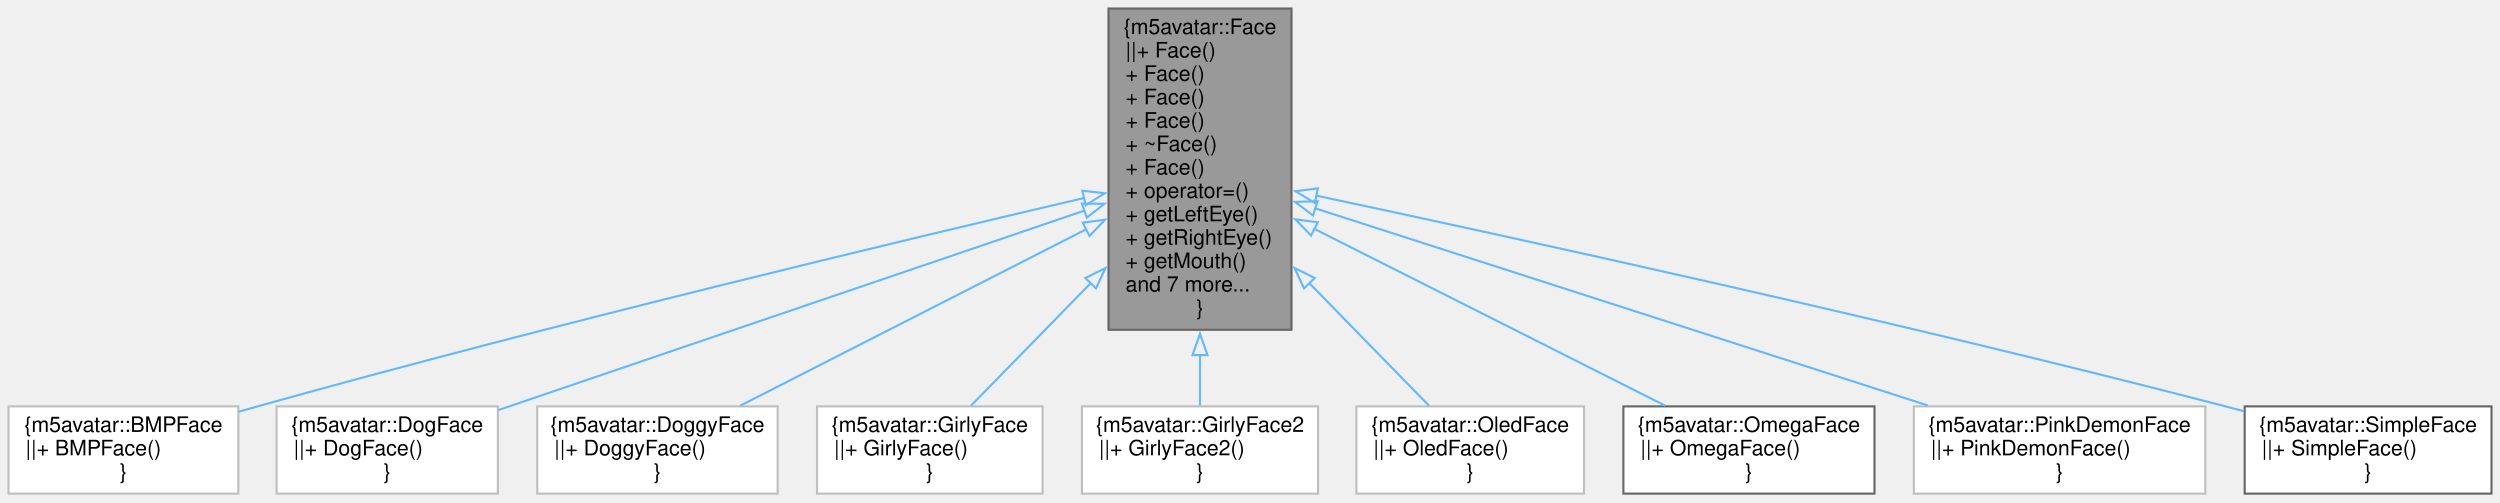
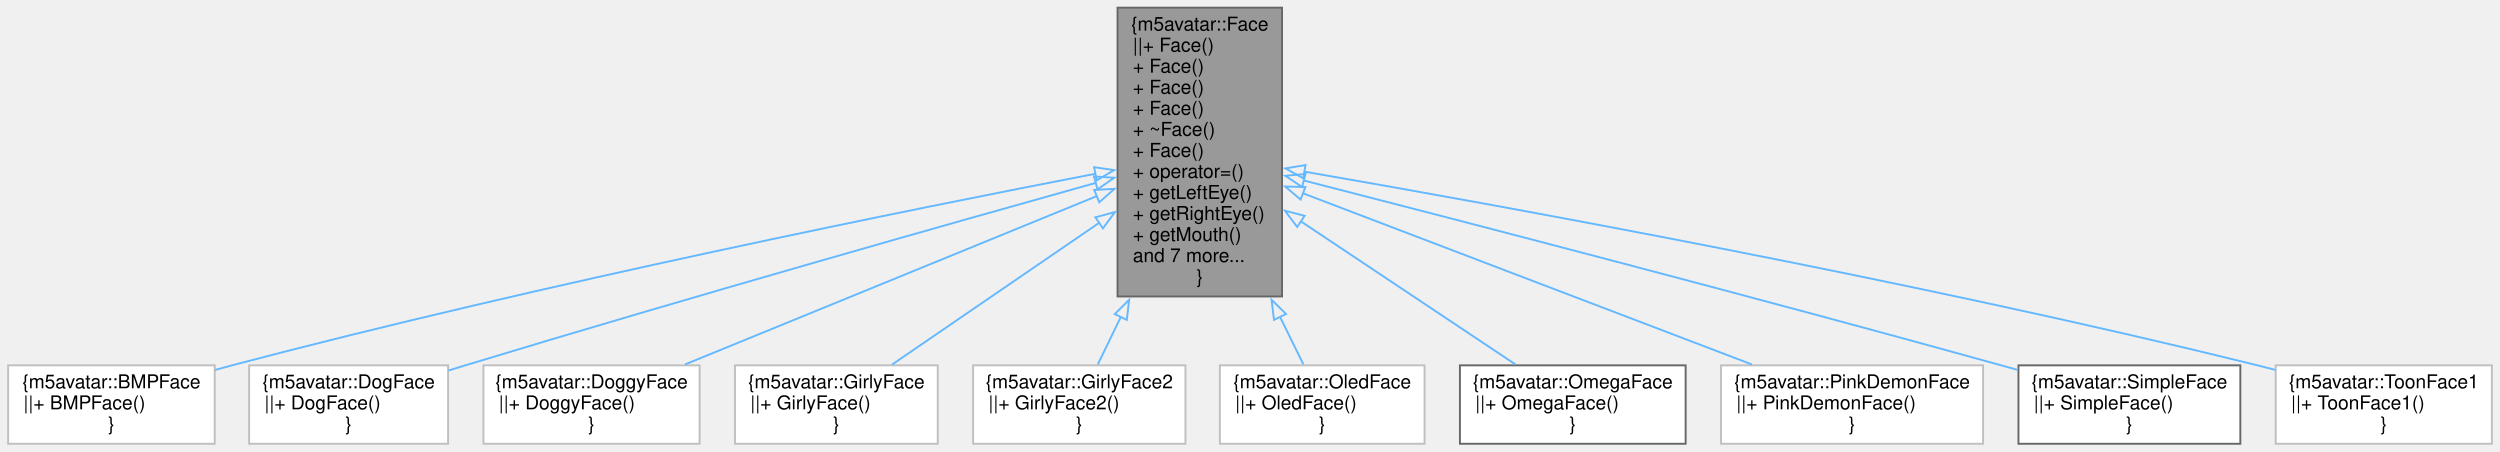
- <svg xmlns="http://www.w3.org/2000/svg" xmlns:xlink="http://www.w3.org/1999/xlink" width="1175pt" height="236pt" viewBox="0.00 0.00 1175.00 236.00">
+ <svg xmlns="http://www.w3.org/2000/svg" xmlns:xlink="http://www.w3.org/1999/xlink" width="1307pt" height="236pt" viewBox="0.00 0.00 1306.50 236.00">
  <g id="graph0" class="graph" transform="scale(1 1) rotate(0) translate(4 232)">
    <g id="node1" class="node">
      <g id="a_node1">
        <a xlink:title=" ">
-           <polygon fill="#999999" stroke="#666666" points="603,-228 517,-228 517,-77 603,-77 603,-228" />
-           <text text-anchor="middle" x="560" y="-216" font-family="Helvetica,sans-Serif" font-size="10.00">{m5avatar::Face</text>
-           <text text-anchor="start" x="525" y="-205" font-family="Helvetica,sans-Serif" font-size="10.00">||+ Face()</text>
-           <text text-anchor="start" x="525" y="-194" font-family="Helvetica,sans-Serif" font-size="10.00">+ Face()</text>
-           <text text-anchor="start" x="525" y="-183" font-family="Helvetica,sans-Serif" font-size="10.00">+ Face()</text>
-           <text text-anchor="start" x="525" y="-172" font-family="Helvetica,sans-Serif" font-size="10.00">+ Face()</text>
-           <text text-anchor="start" x="525" y="-161" font-family="Helvetica,sans-Serif" font-size="10.00">+ ~Face()</text>
-           <text text-anchor="start" x="525" y="-150" font-family="Helvetica,sans-Serif" font-size="10.00">+ Face()</text>
-           <text text-anchor="start" x="525" y="-139" font-family="Helvetica,sans-Serif" font-size="10.00">+ operator=()</text>
-           <text text-anchor="start" x="525" y="-128" font-family="Helvetica,sans-Serif" font-size="10.00">+ getLeftEye()</text>
-           <text text-anchor="start" x="525" y="-117" font-family="Helvetica,sans-Serif" font-size="10.00">+ getRightEye()</text>
-           <text text-anchor="start" x="525" y="-106" font-family="Helvetica,sans-Serif" font-size="10.00">+ getMouth()</text>
-           <text text-anchor="start" x="525" y="-95" font-family="Helvetica,sans-Serif" font-size="10.00">and 7 more...</text>
-           <text text-anchor="middle" x="560" y="-84" font-family="Helvetica,sans-Serif" font-size="10.00">}</text>
+           <polygon fill="#999999" stroke="#666666" points="666,-228 580,-228 580,-77 666,-77 666,-228" />
+           <text text-anchor="middle" x="623" y="-216" font-family="Helvetica,sans-Serif" font-size="10.00">{m5avatar::Face</text>
+           <text text-anchor="start" x="588" y="-205" font-family="Helvetica,sans-Serif" font-size="10.00">||+ Face()</text>
+           <text text-anchor="start" x="588" y="-194" font-family="Helvetica,sans-Serif" font-size="10.00">+ Face()</text>
+           <text text-anchor="start" x="588" y="-183" font-family="Helvetica,sans-Serif" font-size="10.00">+ Face()</text>
+           <text text-anchor="start" x="588" y="-172" font-family="Helvetica,sans-Serif" font-size="10.00">+ Face()</text>
+           <text text-anchor="start" x="588" y="-161" font-family="Helvetica,sans-Serif" font-size="10.00">+ ~Face()</text>
+           <text text-anchor="start" x="588" y="-150" font-family="Helvetica,sans-Serif" font-size="10.00">+ Face()</text>
+           <text text-anchor="start" x="588" y="-139" font-family="Helvetica,sans-Serif" font-size="10.00">+ operator=()</text>
+           <text text-anchor="start" x="588" y="-128" font-family="Helvetica,sans-Serif" font-size="10.00">+ getLeftEye()</text>
+           <text text-anchor="start" x="588" y="-117" font-family="Helvetica,sans-Serif" font-size="10.00">+ getRightEye()</text>
+           <text text-anchor="start" x="588" y="-106" font-family="Helvetica,sans-Serif" font-size="10.00">+ getMouth()</text>
+           <text text-anchor="start" x="588" y="-95" font-family="Helvetica,sans-Serif" font-size="10.00">and 7 more...</text>
+           <text text-anchor="middle" x="623" y="-84" font-family="Helvetica,sans-Serif" font-size="10.00">}</text>
        </a>
      </g>
    </g>
    <g id="node2" class="node">
      <g id="a_node2">
        <a xlink:href="classm5avatar_1_1_b_m_p_face.html" target="_top" xlink:title=" ">
          <polygon fill="white" stroke="#bfbfbf" points="108,-41 0,-41 0,0 108,0 108,-41" />
          <text text-anchor="middle" x="54" y="-29" font-family="Helvetica,sans-Serif" font-size="10.00">{m5avatar::BMPFace</text>
          <text text-anchor="start" x="8" y="-18" font-family="Helvetica,sans-Serif" font-size="10.00">||+ BMPFace()</text>
          <text text-anchor="middle" x="54" y="-7" font-family="Helvetica,sans-Serif" font-size="10.00">}</text>
        </a>
      </g>
    </g>
    <g id="edge1" class="edge">
-       <path fill="none" stroke="#63b8ff" d="M505.69,-138.98C421.9,-119.44 256.23,-79.88 117,-41 114.13,-40.2 111.2,-39.36 108.24,-38.5" />
-       <polygon fill="none" stroke="#63b8ff" points="504.71,-142.35 515.24,-141.21 506.29,-135.53 504.71,-142.35" />
+       <path fill="none" stroke="#63b8ff" d="M568.62,-141.21C475.55,-123.23 279.97,-83.93 117,-41 114.12,-40.24 111.18,-39.44 108.21,-38.6" />
+       <polygon fill="none" stroke="#63b8ff" points="567.75,-144.6 578.23,-143.06 569.08,-137.73 567.75,-144.6" />
    </g>
    <g id="node3" class="node">
      <g id="a_node3">
        <a xlink:href="classm5avatar_1_1_dog_face.html" target="_top" xlink:title=" ">
          <polygon fill="white" stroke="#bfbfbf" points="230,-41 126,-41 126,0 230,0 230,-41" />
          <text text-anchor="middle" x="178" y="-29" font-family="Helvetica,sans-Serif" font-size="10.00">{m5avatar::DogFace</text>
          <text text-anchor="start" x="134" y="-18" font-family="Helvetica,sans-Serif" font-size="10.00">||+ DogFace()</text>
          <text text-anchor="middle" x="178" y="-7" font-family="Helvetica,sans-Serif" font-size="10.00">}</text>
        </a>
      </g>
    </g>
    <g id="edge2" class="edge">
-       <path fill="none" stroke="#63b8ff" d="M505.72,-133.03C432.38,-108.07 302.51,-63.87 230.24,-39.28" />
-       <polygon fill="none" stroke="#63b8ff" points="504.52,-136.32 515.12,-136.23 506.78,-129.69 504.52,-136.32" />
+       <path fill="none" stroke="#63b8ff" d="M568.73,-136.42C494.21,-115.6 356.12,-76.56 239,-41 236.13,-40.13 233.18,-39.22 230.21,-38.3" />
+       <polygon fill="none" stroke="#63b8ff" points="567.66,-139.76 578.23,-139.07 569.54,-133.01 567.66,-139.76" />
    </g>
    <g id="node4" class="node">
      <g id="a_node4">
        <a xlink:href="classm5avatar_1_1_doggy_face.html" target="_top" xlink:title=" ">
          <polygon fill="white" stroke="#bfbfbf" points="361.5,-41 248.5,-41 248.5,0 361.5,0 361.5,-41" />
          <text text-anchor="middle" x="305" y="-29" font-family="Helvetica,sans-Serif" font-size="10.00">{m5avatar::DoggyFace</text>
          <text text-anchor="start" x="256.5" y="-18" font-family="Helvetica,sans-Serif" font-size="10.00">||+ DoggyFace()</text>
          <text text-anchor="middle" x="305" y="-7" font-family="Helvetica,sans-Serif" font-size="10.00">}</text>
        </a>
      </g>
    </g>
    <g id="edge3" class="edge">
-       <path fill="none" stroke="#63b8ff" d="M506.72,-124.34C458.09,-99.55 387.36,-63.49 343.87,-41.31" />
-       <polygon fill="none" stroke="#63b8ff" points="504.9,-127.34 515.39,-128.76 508.07,-121.1 504.9,-127.34" />
+       <path fill="none" stroke="#63b8ff" d="M569.34,-129.56C509.07,-104.92 412.09,-65.28 353.86,-41.47" />
+       <polygon fill="none" stroke="#63b8ff" points="567.8,-132.72 578.38,-133.26 570.45,-126.24 567.8,-132.72" />
    </g>
    <g id="node5" class="node">
      <g id="a_node5">
        <a xlink:href="classm5avatar_1_1_girly_face.html" target="_top" xlink:title=" ">
          <polygon fill="white" stroke="#bfbfbf" points="486,-41 380,-41 380,0 486,0 486,-41" />
          <text text-anchor="middle" x="433" y="-29" font-family="Helvetica,sans-Serif" font-size="10.00">{m5avatar::GirlyFace</text>
          <text text-anchor="start" x="388" y="-18" font-family="Helvetica,sans-Serif" font-size="10.00">||+ GirlyFace()</text>
          <text text-anchor="middle" x="433" y="-7" font-family="Helvetica,sans-Serif" font-size="10.00">}</text>
        </a>
      </g>
    </g>
    <g id="edge4" class="edge">
-       <path fill="none" stroke="#63b8ff" d="M508.84,-99.13C488.97,-78.79 467.42,-56.73 452.38,-41.34" />
-       <polygon fill="none" stroke="#63b8ff" points="506.1,-101.33 515.59,-106.04 511.11,-96.44 506.1,-101.33" />
+       <path fill="none" stroke="#63b8ff" d="M570.75,-115.75C535.73,-91.79 490.91,-61.12 462.08,-41.39" />
+       <polygon fill="none" stroke="#63b8ff" points="568.41,-118.39 578.64,-121.15 572.36,-112.61 568.41,-118.39" />
    </g>
    <g id="node6" class="node">
      <g id="a_node6">
        <a xlink:href="classm5avatar_1_1_girly_face2.html" target="_top" xlink:title=" ">
          <polygon fill="white" stroke="#bfbfbf" points="615.5,-41 504.5,-41 504.5,0 615.5,0 615.5,-41" />
          <text text-anchor="middle" x="560" y="-29" font-family="Helvetica,sans-Serif" font-size="10.00">{m5avatar::GirlyFace2</text>
          <text text-anchor="start" x="512.5" y="-18" font-family="Helvetica,sans-Serif" font-size="10.00">||+ GirlyFace2()</text>
          <text text-anchor="middle" x="560" y="-7" font-family="Helvetica,sans-Serif" font-size="10.00">}</text>
        </a>
      </g>
    </g>
    <g id="edge5" class="edge">
-       <path fill="none" stroke="#63b8ff" d="M560,-65.27C560,-56.5 560,-48.31 560,-41.44" />
-       <polygon fill="none" stroke="#63b8ff" points="556.5,-65.12 560,-75.12 563.5,-65.12 556.5,-65.12" />
+       <path fill="none" stroke="#63b8ff" d="M581.78,-66.44C577.31,-57.23 573.14,-48.61 569.66,-41.44" />
+       <polygon fill="none" stroke="#63b8ff" points="578.55,-67.8 586.06,-75.27 584.85,-64.74 578.55,-67.8" />
    </g>
    <g id="node7" class="node">
      <g id="a_node7">
        <a xlink:href="classm5avatar_1_1_oled_face.html" target="_top" xlink:title=" ">
          <polygon fill="white" stroke="#bfbfbf" points="740.5,-41 633.5,-41 633.5,0 740.5,0 740.5,-41" />
          <text text-anchor="middle" x="687" y="-29" font-family="Helvetica,sans-Serif" font-size="10.00">{m5avatar::OledFace</text>
          <text text-anchor="start" x="641.5" y="-18" font-family="Helvetica,sans-Serif" font-size="10.00">||+ OledFace()</text>
          <text text-anchor="middle" x="687" y="-7" font-family="Helvetica,sans-Serif" font-size="10.00">}</text>
        </a>
      </g>
    </g>
    <g id="edge6" class="edge">
-       <path fill="none" stroke="#63b8ff" d="M611.16,-99.13C631.03,-78.79 652.58,-56.73 667.62,-41.34" />
-       <polygon fill="none" stroke="#63b8ff" points="608.89,-96.44 604.41,-106.04 613.9,-101.33 608.89,-96.44" />
+       <path fill="none" stroke="#63b8ff" d="M664.88,-66.44C669.41,-57.23 673.65,-48.61 677.19,-41.44" />
+       <polygon fill="none" stroke="#63b8ff" points="661.8,-64.76 660.53,-75.27 668.08,-67.85 661.8,-64.76" />
    </g>
    <g id="node8" class="node">
      <g id="a_node8">
        <a xlink:href="classm5avatar_1_1_omega_face.html" target="_top" xlink:title="face template for &quot;OωO&quot; face">
          <polygon fill="white" stroke="#666666" points="877,-41 759,-41 759,0 877,0 877,-41" />
          <text text-anchor="middle" x="818" y="-29" font-family="Helvetica,sans-Serif" font-size="10.00">{m5avatar::OmegaFace</text>
          <text text-anchor="start" x="767" y="-18" font-family="Helvetica,sans-Serif" font-size="10.00">||+ OmegaFace()</text>
          <text text-anchor="middle" x="818" y="-7" font-family="Helvetica,sans-Serif" font-size="10.00">}</text>
        </a>
      </g>
    </g>
    <g id="edge7" class="edge">
-       <path fill="none" stroke="#63b8ff" d="M613.61,-124.49C662.78,-99.71 734.48,-63.58 778.58,-41.36" />
-       <polygon fill="none" stroke="#63b8ff" points="612.18,-121.29 604.83,-128.91 615.33,-127.54 612.18,-121.29" />
+       <path fill="none" stroke="#63b8ff" d="M675.68,-116.38C711.76,-92.33 758.3,-61.3 788.15,-41.4" />
+       <polygon fill="none" stroke="#63b8ff" points="673.92,-113.35 667.54,-121.81 677.8,-119.17 673.92,-113.35" />
    </g>
    <g id="node9" class="node">
      <g id="a_node9">
        <a xlink:href="classm5avatar_1_1_pink_demon_face.html" target="_top" xlink:title=" ">
          <polygon fill="white" stroke="#bfbfbf" points="1032.5,-41 895.5,-41 895.5,0 1032.5,0 1032.5,-41" />
          <text text-anchor="middle" x="964" y="-29" font-family="Helvetica,sans-Serif" font-size="10.00">{m5avatar::PinkDemonFace</text>
          <text text-anchor="start" x="903.5" y="-18" font-family="Helvetica,sans-Serif" font-size="10.00">||+ PinkDemonFace()</text>
          <text text-anchor="middle" x="964" y="-7" font-family="Helvetica,sans-Serif" font-size="10.00">}</text>
        </a>
      </g>
    </g>
    <g id="edge8" class="edge">
-       <path fill="none" stroke="#63b8ff" d="M613.8,-134.19C688.48,-110.16 823.23,-66.8 902.02,-41.44" />
-       <polygon fill="none" stroke="#63b8ff" points="613.12,-130.73 604.68,-137.12 615.27,-137.39 613.12,-130.73" />
+       <path fill="none" stroke="#63b8ff" d="M676.91,-130.95C741.24,-106.42 848.07,-65.7 911.68,-41.44" />
+       <polygon fill="none" stroke="#63b8ff" points="675.7,-127.66 667.6,-134.5 678.19,-134.2 675.7,-127.66" />
    </g>
    <g id="node10" class="node">
      <g id="a_node10">
        <a xlink:href="classm5avatar_1_1_simple_face.html" target="_top" xlink:title="face template for &quot;o_o&quot;">
          <polygon fill="white" stroke="#666666" points="1167,-41 1051,-41 1051,0 1167,0 1167,-41" />
          <text text-anchor="middle" x="1109" y="-29" font-family="Helvetica,sans-Serif" font-size="10.00">{m5avatar::SimpleFace</text>
          <text text-anchor="start" x="1059" y="-18" font-family="Helvetica,sans-Serif" font-size="10.00">||+ SimpleFace()</text>
          <text text-anchor="middle" x="1109" y="-7" font-family="Helvetica,sans-Serif" font-size="10.00">}</text>
        </a>
      </g>
    </g>
    <g id="edge9" class="edge">
-       <path fill="none" stroke="#63b8ff" d="M614.64,-140.05C704.28,-121.03 887.97,-81.03 1042,-41 1044.81,-40.27 1047.69,-39.5 1050.59,-38.72" />
-       <polygon fill="none" stroke="#63b8ff" points="613.95,-136.62 604.89,-142.12 615.4,-143.47 613.95,-136.62" />
+       <path fill="none" stroke="#63b8ff" d="M677,-137.73C756.91,-117.24 911.31,-77.24 1042,-41 1044.8,-40.22 1047.67,-39.42 1050.56,-38.6" />
+       <polygon fill="none" stroke="#63b8ff" points="676.51,-134.24 667.69,-140.11 678.25,-141.02 676.51,-134.24" />
+     </g>
+     <g id="node11" class="node">
+       <g id="a_node11">
+         <a xlink:href="classm5avatar_1_1_toon_face1.html" target="_top" xlink:title=" ">
+           <polygon fill="white" stroke="#bfbfbf" points="1298.5,-41 1185.5,-41 1185.5,0 1298.5,0 1298.5,-41" />
+           <text text-anchor="middle" x="1242" y="-29" font-family="Helvetica,sans-Serif" font-size="10.00">{m5avatar::ToonFace1</text>
+           <text text-anchor="start" x="1193.5" y="-18" font-family="Helvetica,sans-Serif" font-size="10.00">||+ ToonFace1()</text>
+           <text text-anchor="middle" x="1242" y="-7" font-family="Helvetica,sans-Serif" font-size="10.00">}</text>
+         </a>
+       </g>
+     </g>
+     <g id="edge10" class="edge">
+       <path fill="none" stroke="#63b8ff" d="M677.58,-142.28C777.22,-125.07 994.98,-85.73 1176,-41 1179.02,-40.25 1182.1,-39.46 1185.21,-38.63" />
+       <polygon fill="none" stroke="#63b8ff" points="677.07,-138.81 667.81,-143.96 678.26,-145.71 677.07,-138.81" />
    </g>
  </g>
</svg>
